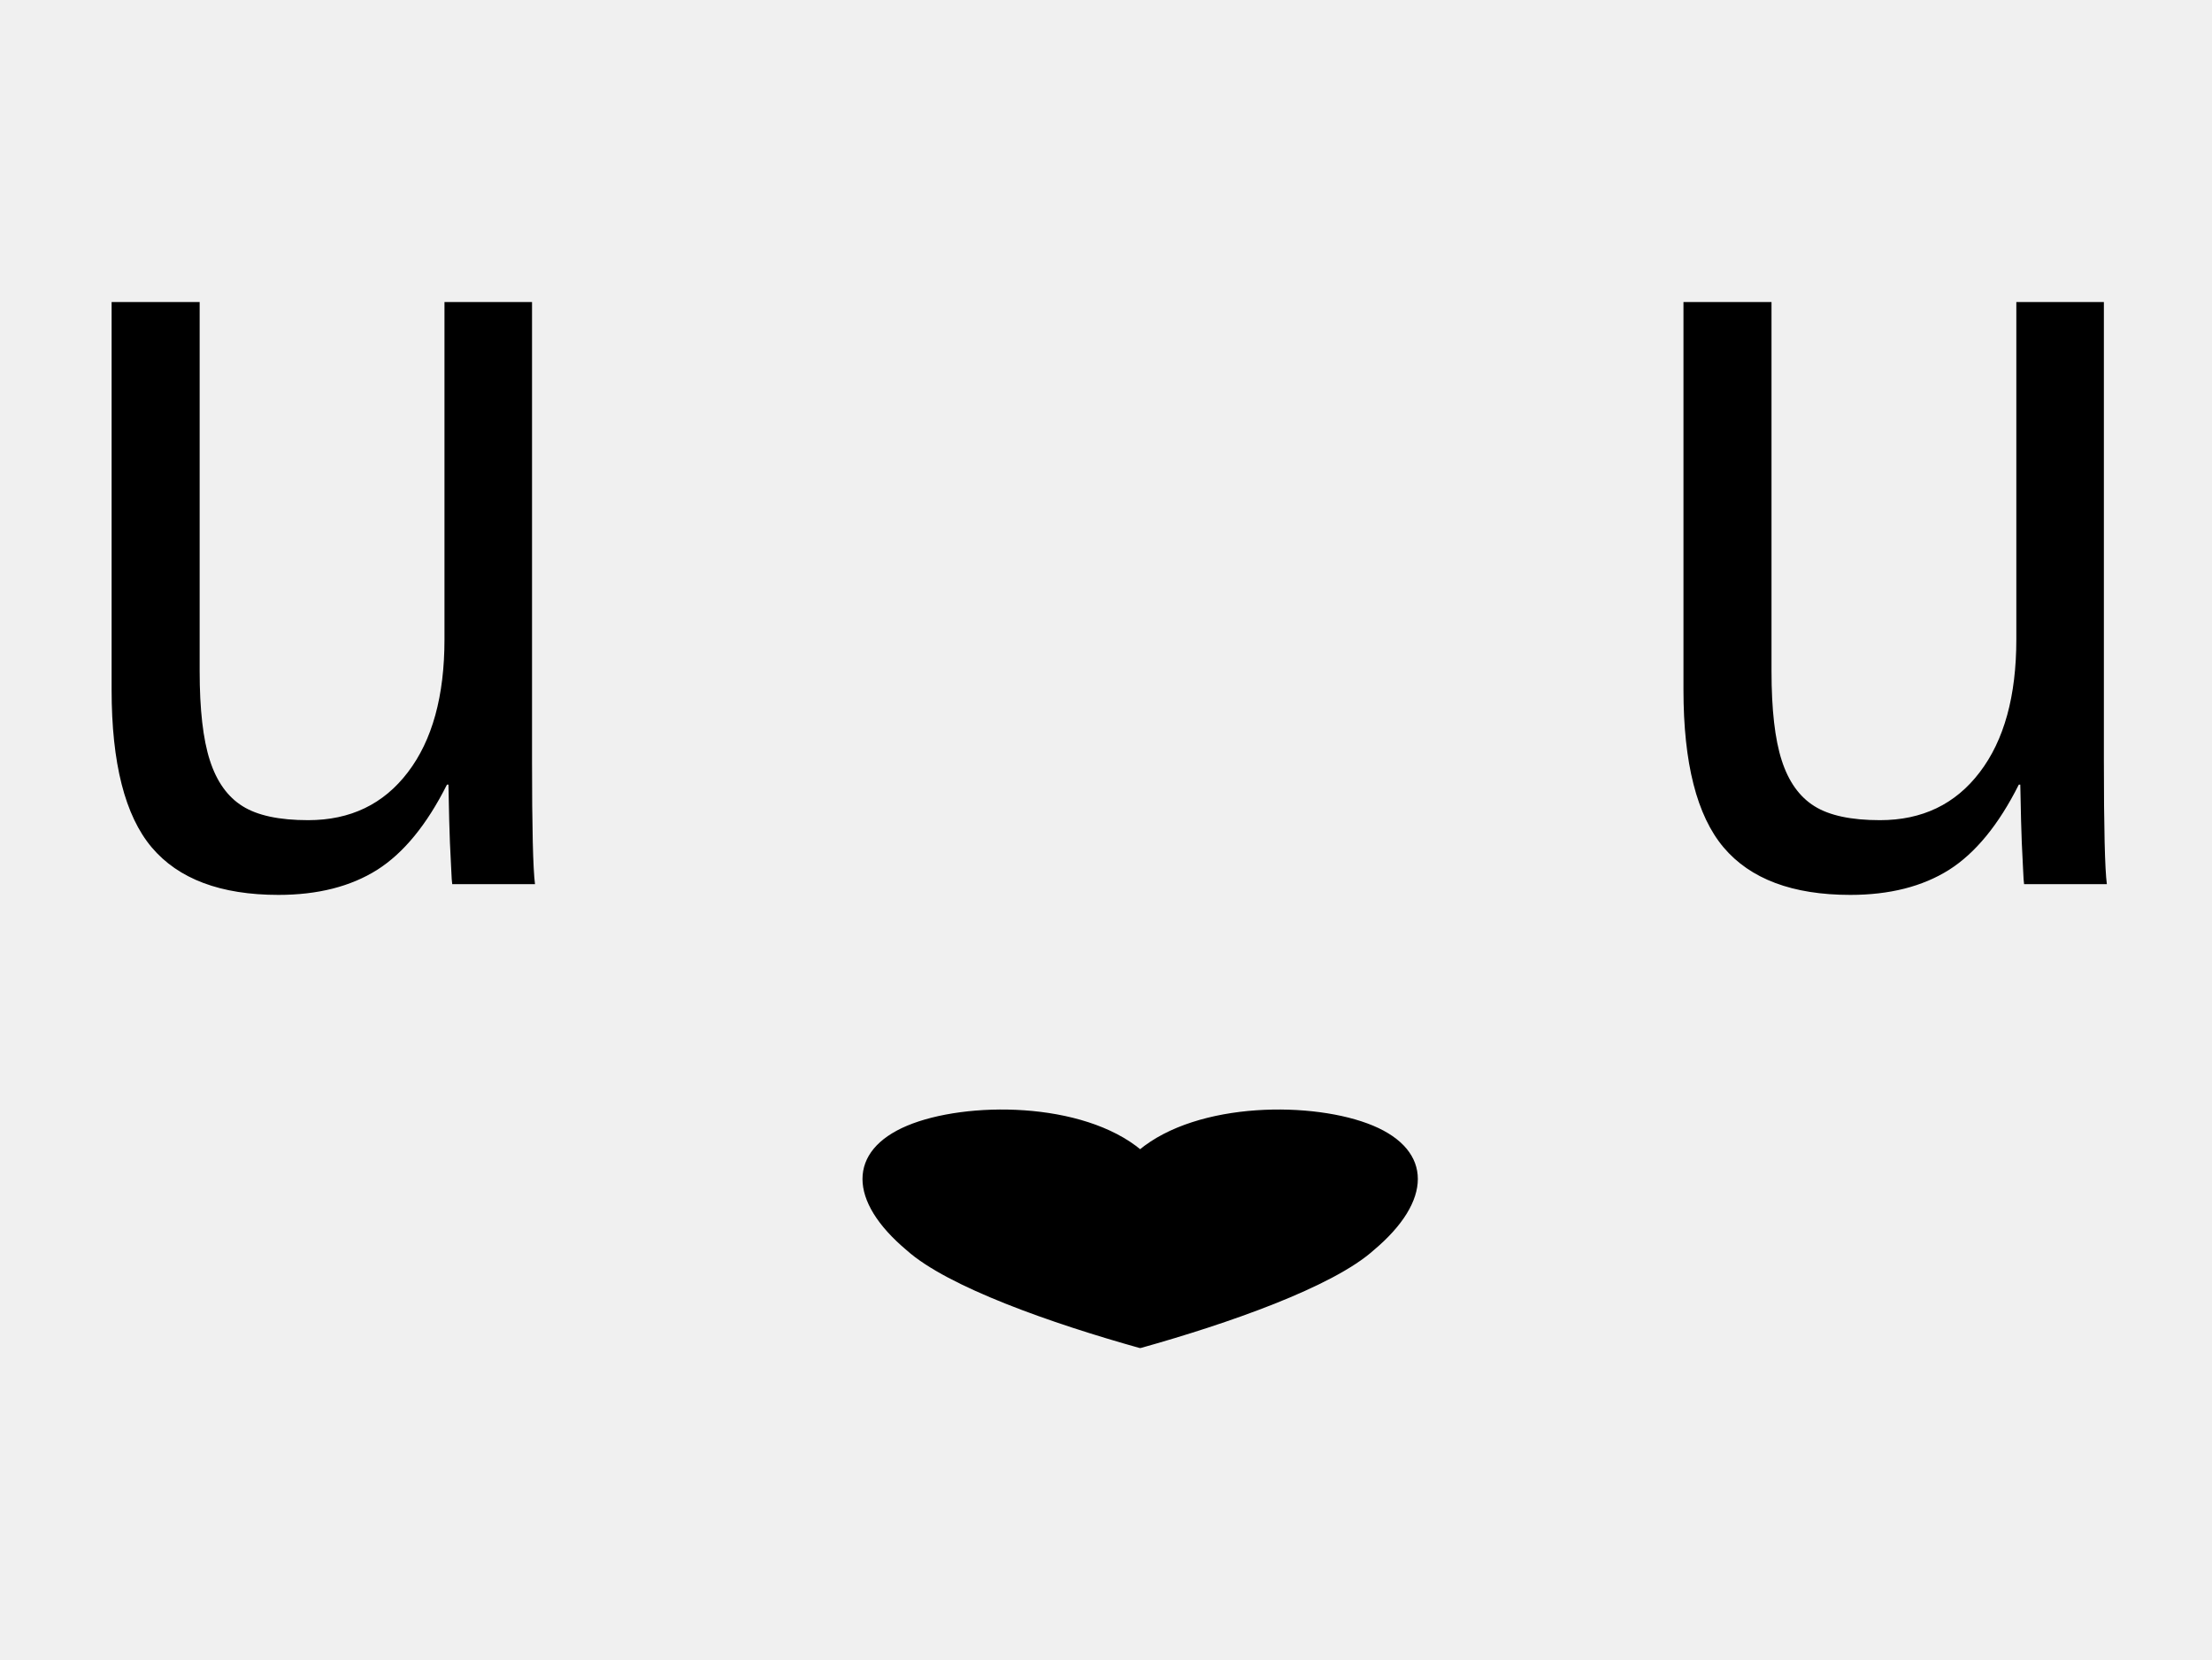
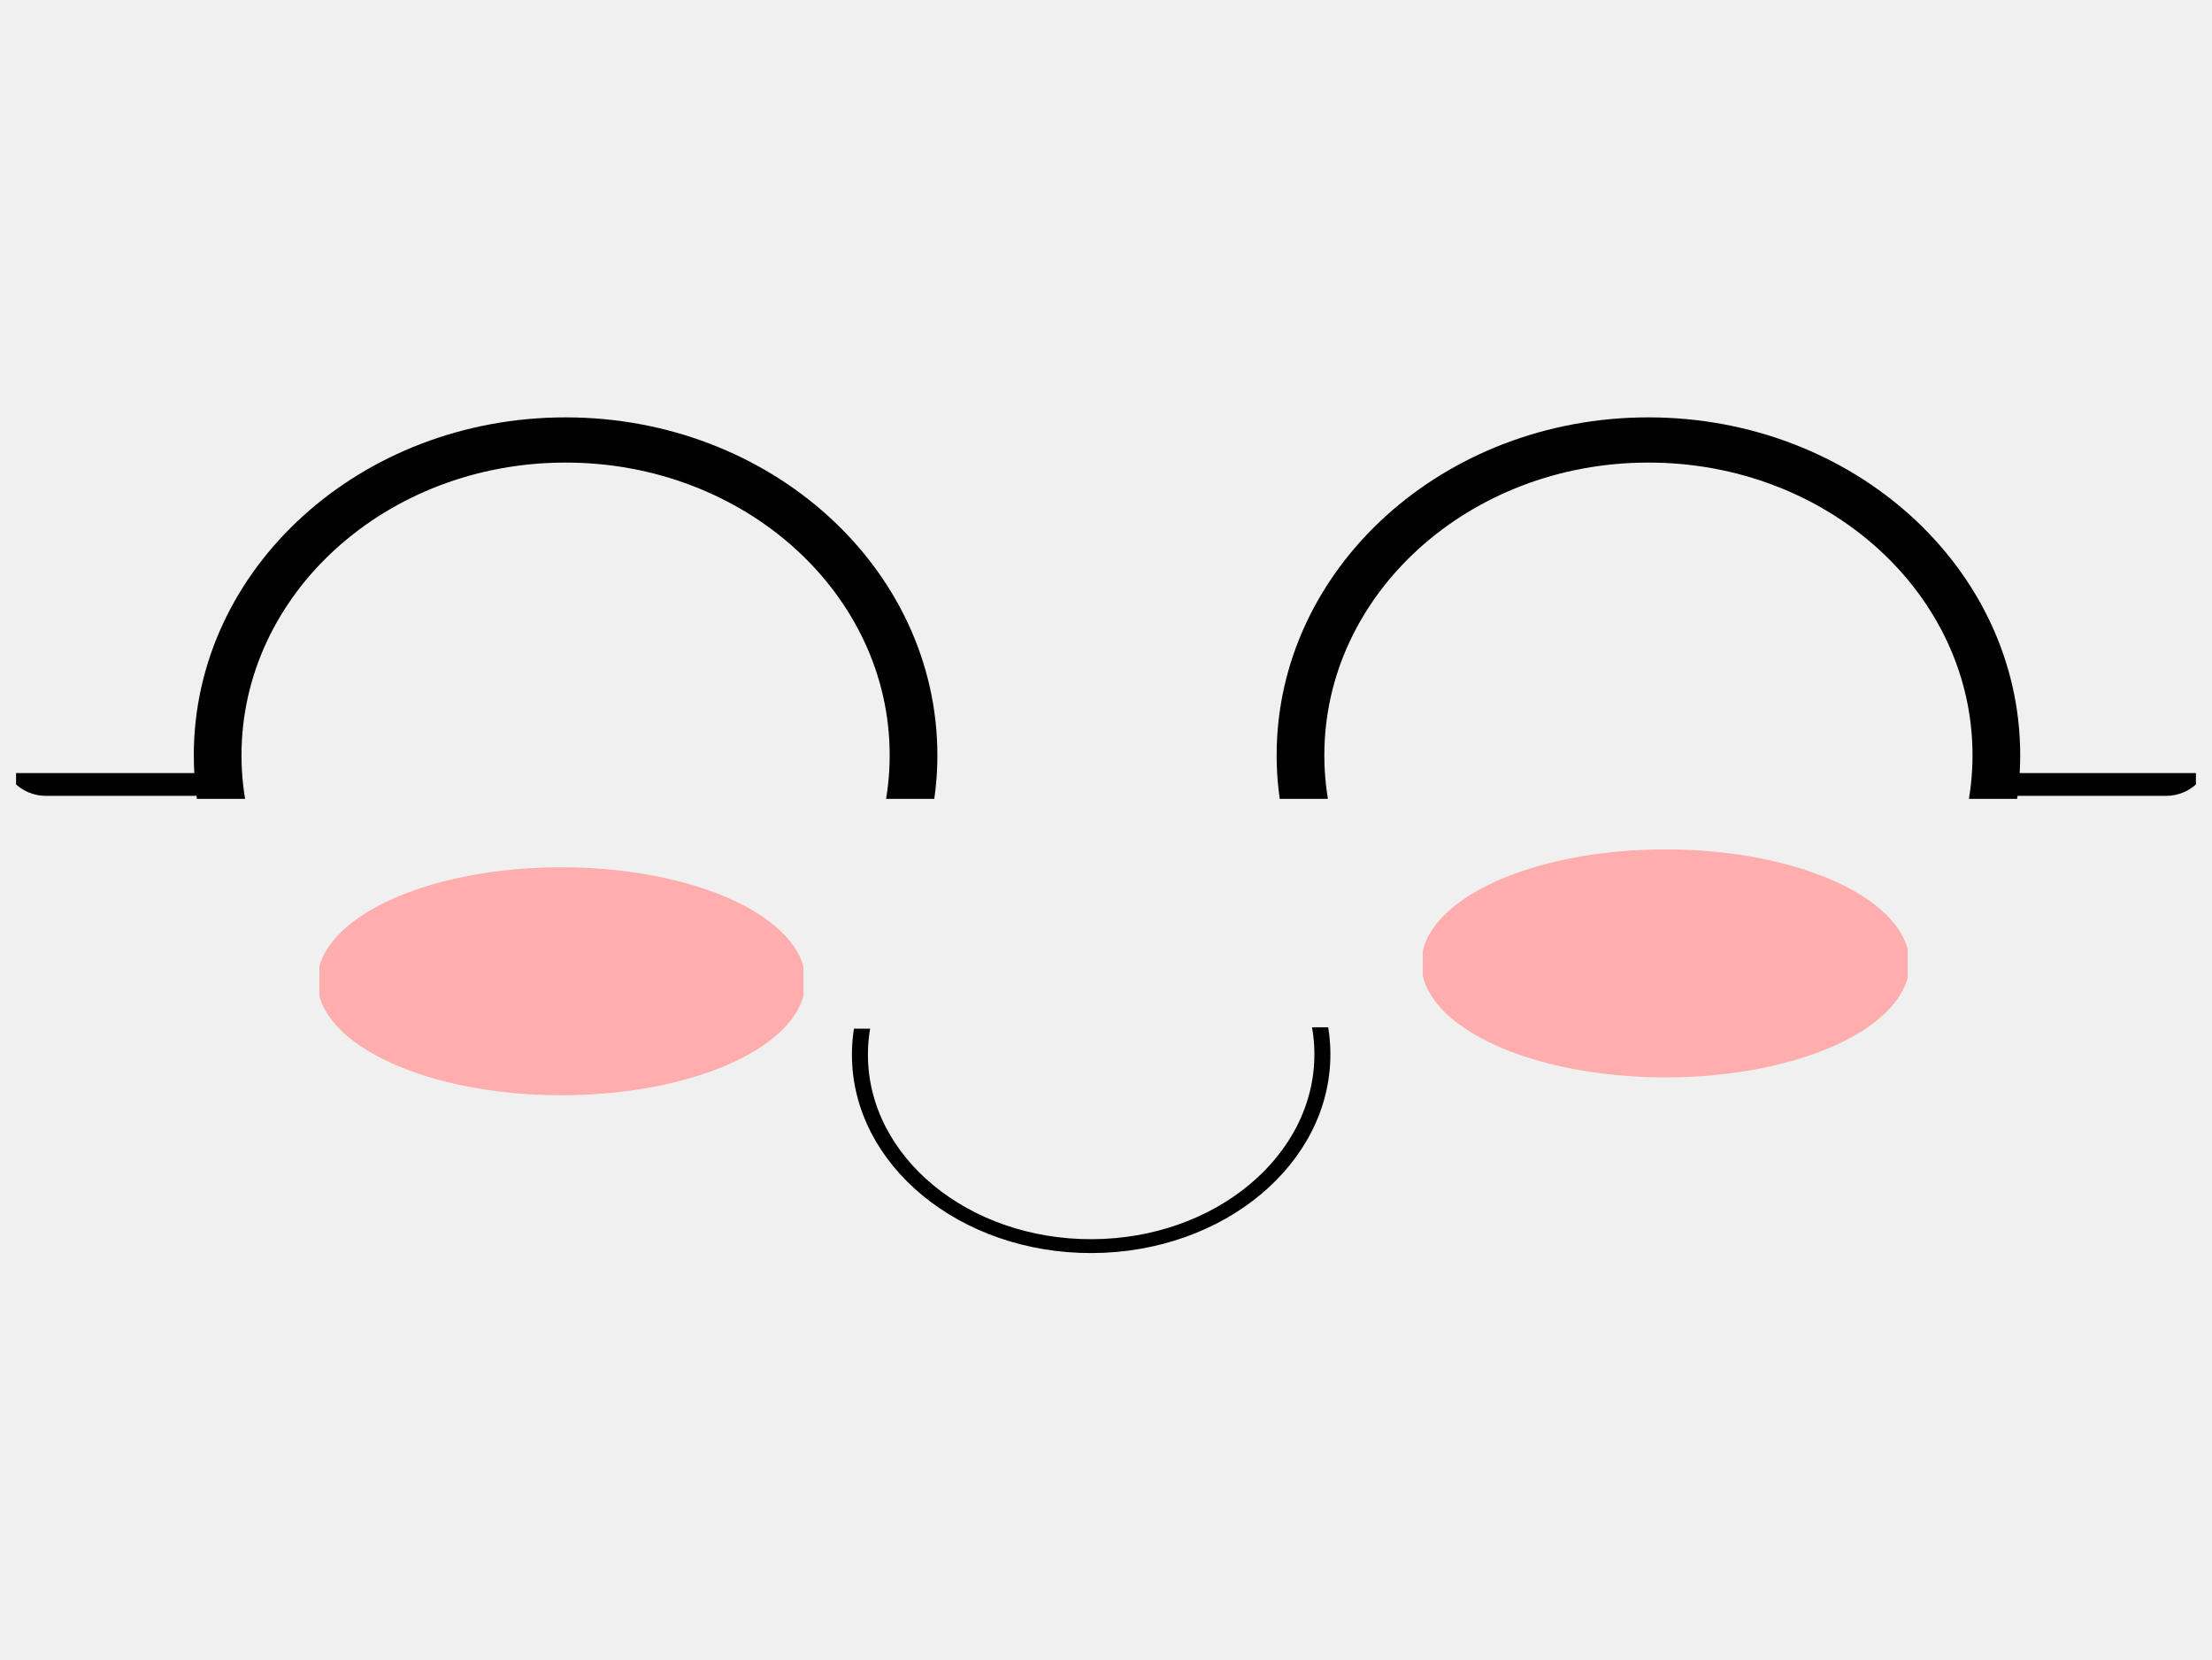
<svg xmlns="http://www.w3.org/2000/svg" width="100%" height="100%" viewBox="0 0 2400 1800" version="1.1" xml:space="preserve" style="fill-rule:evenodd;clip-rule:evenodd;stroke-linecap:round;stroke-linejoin:round;stroke-miterlimit:1.5;">
-   <g transform="matrix(11.44826,0,0,12.65427,-4552.696,-6825.482)">
-     <g transform="matrix(94.46053,0,0,94.46053,454.6463,615.1828)">
-         </g>
-     <text x="402.112px" y="615.183px" style="font-family:'ArialMT', 'Arial', sans-serif;font-size:94.461px;">u</text>
+   <g transform="matrix(1.255073,0,0,1.189473,49.10258,9.753232)">
+     <clipPath id="_clip1">
+       <rect x="95.955" y="328.22" width="737.221" height="392.202" />
+     </clipPath>
+     <g clip-path="url(#_clip1)">
+       <ellipse cx="449.821" cy="680.612" rx="300.786" ry="287.516" style="fill:white;fill-opacity:0;stroke:black;stroke-width:41.23px;" />
+     </g>
  </g>
-   <g transform="matrix(11.44826,0,0,12.65427,-2847.249,-6825.482)">
-     <g transform="matrix(94.46053,0,0,94.46053,454.6463,615.1828)">
-         </g>
-     <text x="402.112px" y="615.183px" style="font-family:'ArialMT', 'Arial', sans-serif;font-size:94.461px;">u</text>
+   <g transform="matrix(-0.834089,0.002558,-0.002469,-0.723068,1560.774,1635.032)">
+     <clipPath id="_clip2">
+       <rect x="95.955" y="328.22" width="737.221" height="392.202" />
+     </clipPath>
+     <g clip-path="url(#_clip2)">
+       <ellipse cx="449.821" cy="680.612" rx="300.786" ry="287.516" style="fill:white;fill-opacity:0;stroke:black;stroke-width:20.81px;" />
+     </g>
  </g>
-   <g transform="matrix(1.802348,0,0,1.52413,-723.3431,-701.7321)">
-     <path d="M1087.698,1280.156C1122.625,1245.507 1192.479,1245.507 1227.407,1262.831C1262.335,1280.156 1262.335,1314.806 1227.407,1349.455C1202.957,1375.442 1140.089,1401.429 1087.698,1418.754C1035.307,1401.429 972.438,1375.442 947.989,1349.455C913.061,1314.806 913.061,1280.156 947.989,1262.831C982.916,1245.507 1052.77,1245.507 1087.698,1280.156Z" style="stroke:black;stroke-width:2.5px;" />
+   <g transform="matrix(0.911422,-0,0,-0.858632,-623.6668,1548.476)">
+     <clipPath id="_clip3">
+       <rect x="703.425" y="758.757" width="247.706" height="67.824" />
+     </clipPath>
+     <g clip-path="url(#_clip3)">
+       <path d="M951.132,852.384L951.132,927.581C951.132,948.332 935.26,965.179 915.711,965.179L738.846,965.179C719.297,965.179 703.425,948.332 703.425,927.581L703.425,852.384C703.425,831.633 719.297,814.786 738.846,814.786L915.711,814.786C935.26,814.786 951.132,831.633 951.132,852.384Z" style="fill:white;fill-opacity:0;stroke:black;stroke-width:33.88px;" />
+     </g>
+   </g>
+   <g transform="matrix(1.255073,0,0,1.189473,1223.969,9.753232)">
+     <clipPath id="_clip4">
+       <rect x="95.955" y="328.22" width="737.221" height="392.202" />
+     </clipPath>
+     <g clip-path="url(#_clip4)">
+       <ellipse cx="449.821" cy="680.612" rx="300.786" ry="287.516" style="fill:white;fill-opacity:0;stroke:black;stroke-width:41.23px;" />
+     </g>
+   </g>
+   <g transform="matrix(0.911422,-0,0,-0.858632,1515.666,1548.476)">
+     <clipPath id="_clip5">
+       <rect x="703.425" y="758.757" width="247.706" height="67.824" />
+     </clipPath>
+     <g clip-path="url(#_clip5)">
+       <path d="M951.132,852.384L951.132,927.581C951.132,948.332 935.26,965.179 915.711,965.179L738.846,965.179C719.297,965.179 703.425,948.332 703.425,927.581L703.425,852.384C703.425,831.633 719.297,814.786 738.846,814.786L915.711,814.786C935.26,814.786 951.132,831.633 951.132,852.384Z" style="fill:white;fill-opacity:0;stroke:black;stroke-width:33.88px;" />
+     </g>
+   </g>
+   <g transform="matrix(1.255073,0,0,0.734674,-269.1891,346.343)">
+     <ellipse cx="699.798" cy="977.63" rx="203.13" ry="160.419" style="fill:rgb(255,173,173);stroke:rgb(255,173,173);stroke-width:15.8px;" />
+   </g>
+   <g transform="matrix(1.255073,0,0,0.734674,928.7355,326.9631)">
+     <ellipse cx="699.798" cy="977.63" rx="203.13" ry="160.419" style="fill:rgb(255,173,173);stroke:rgb(255,173,173);stroke-width:15.8px;" />
  </g>
</svg>
